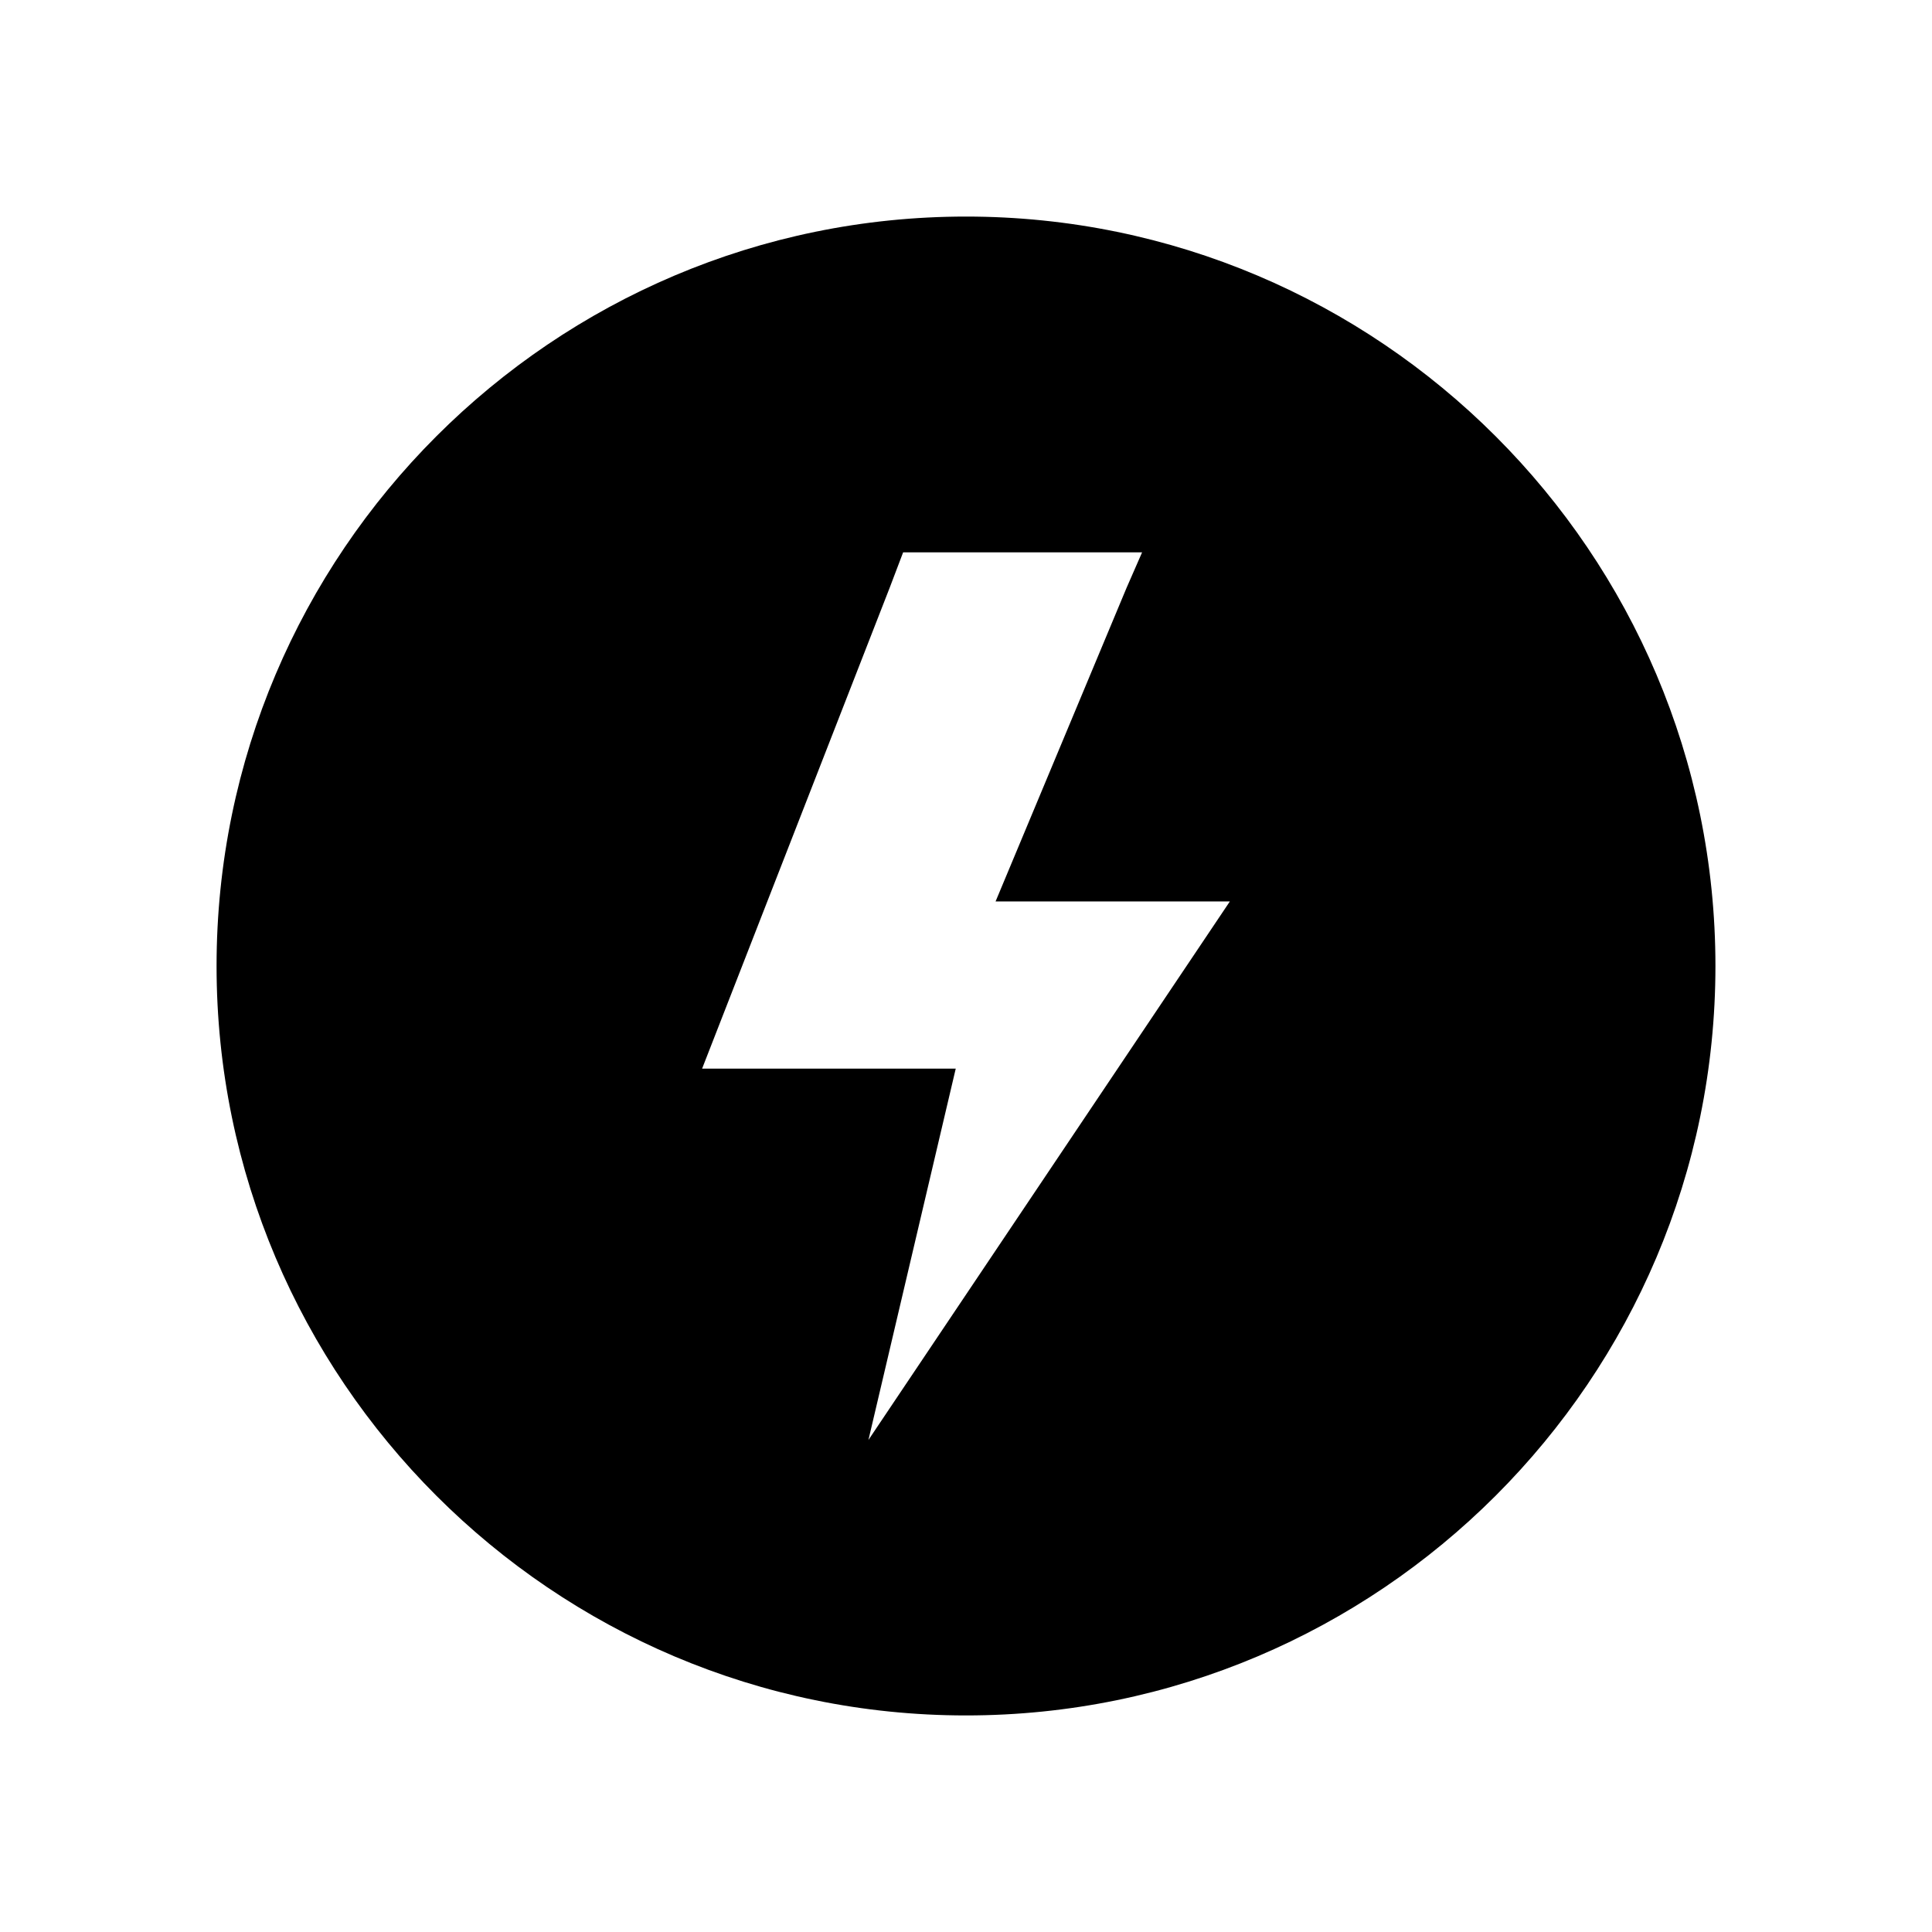
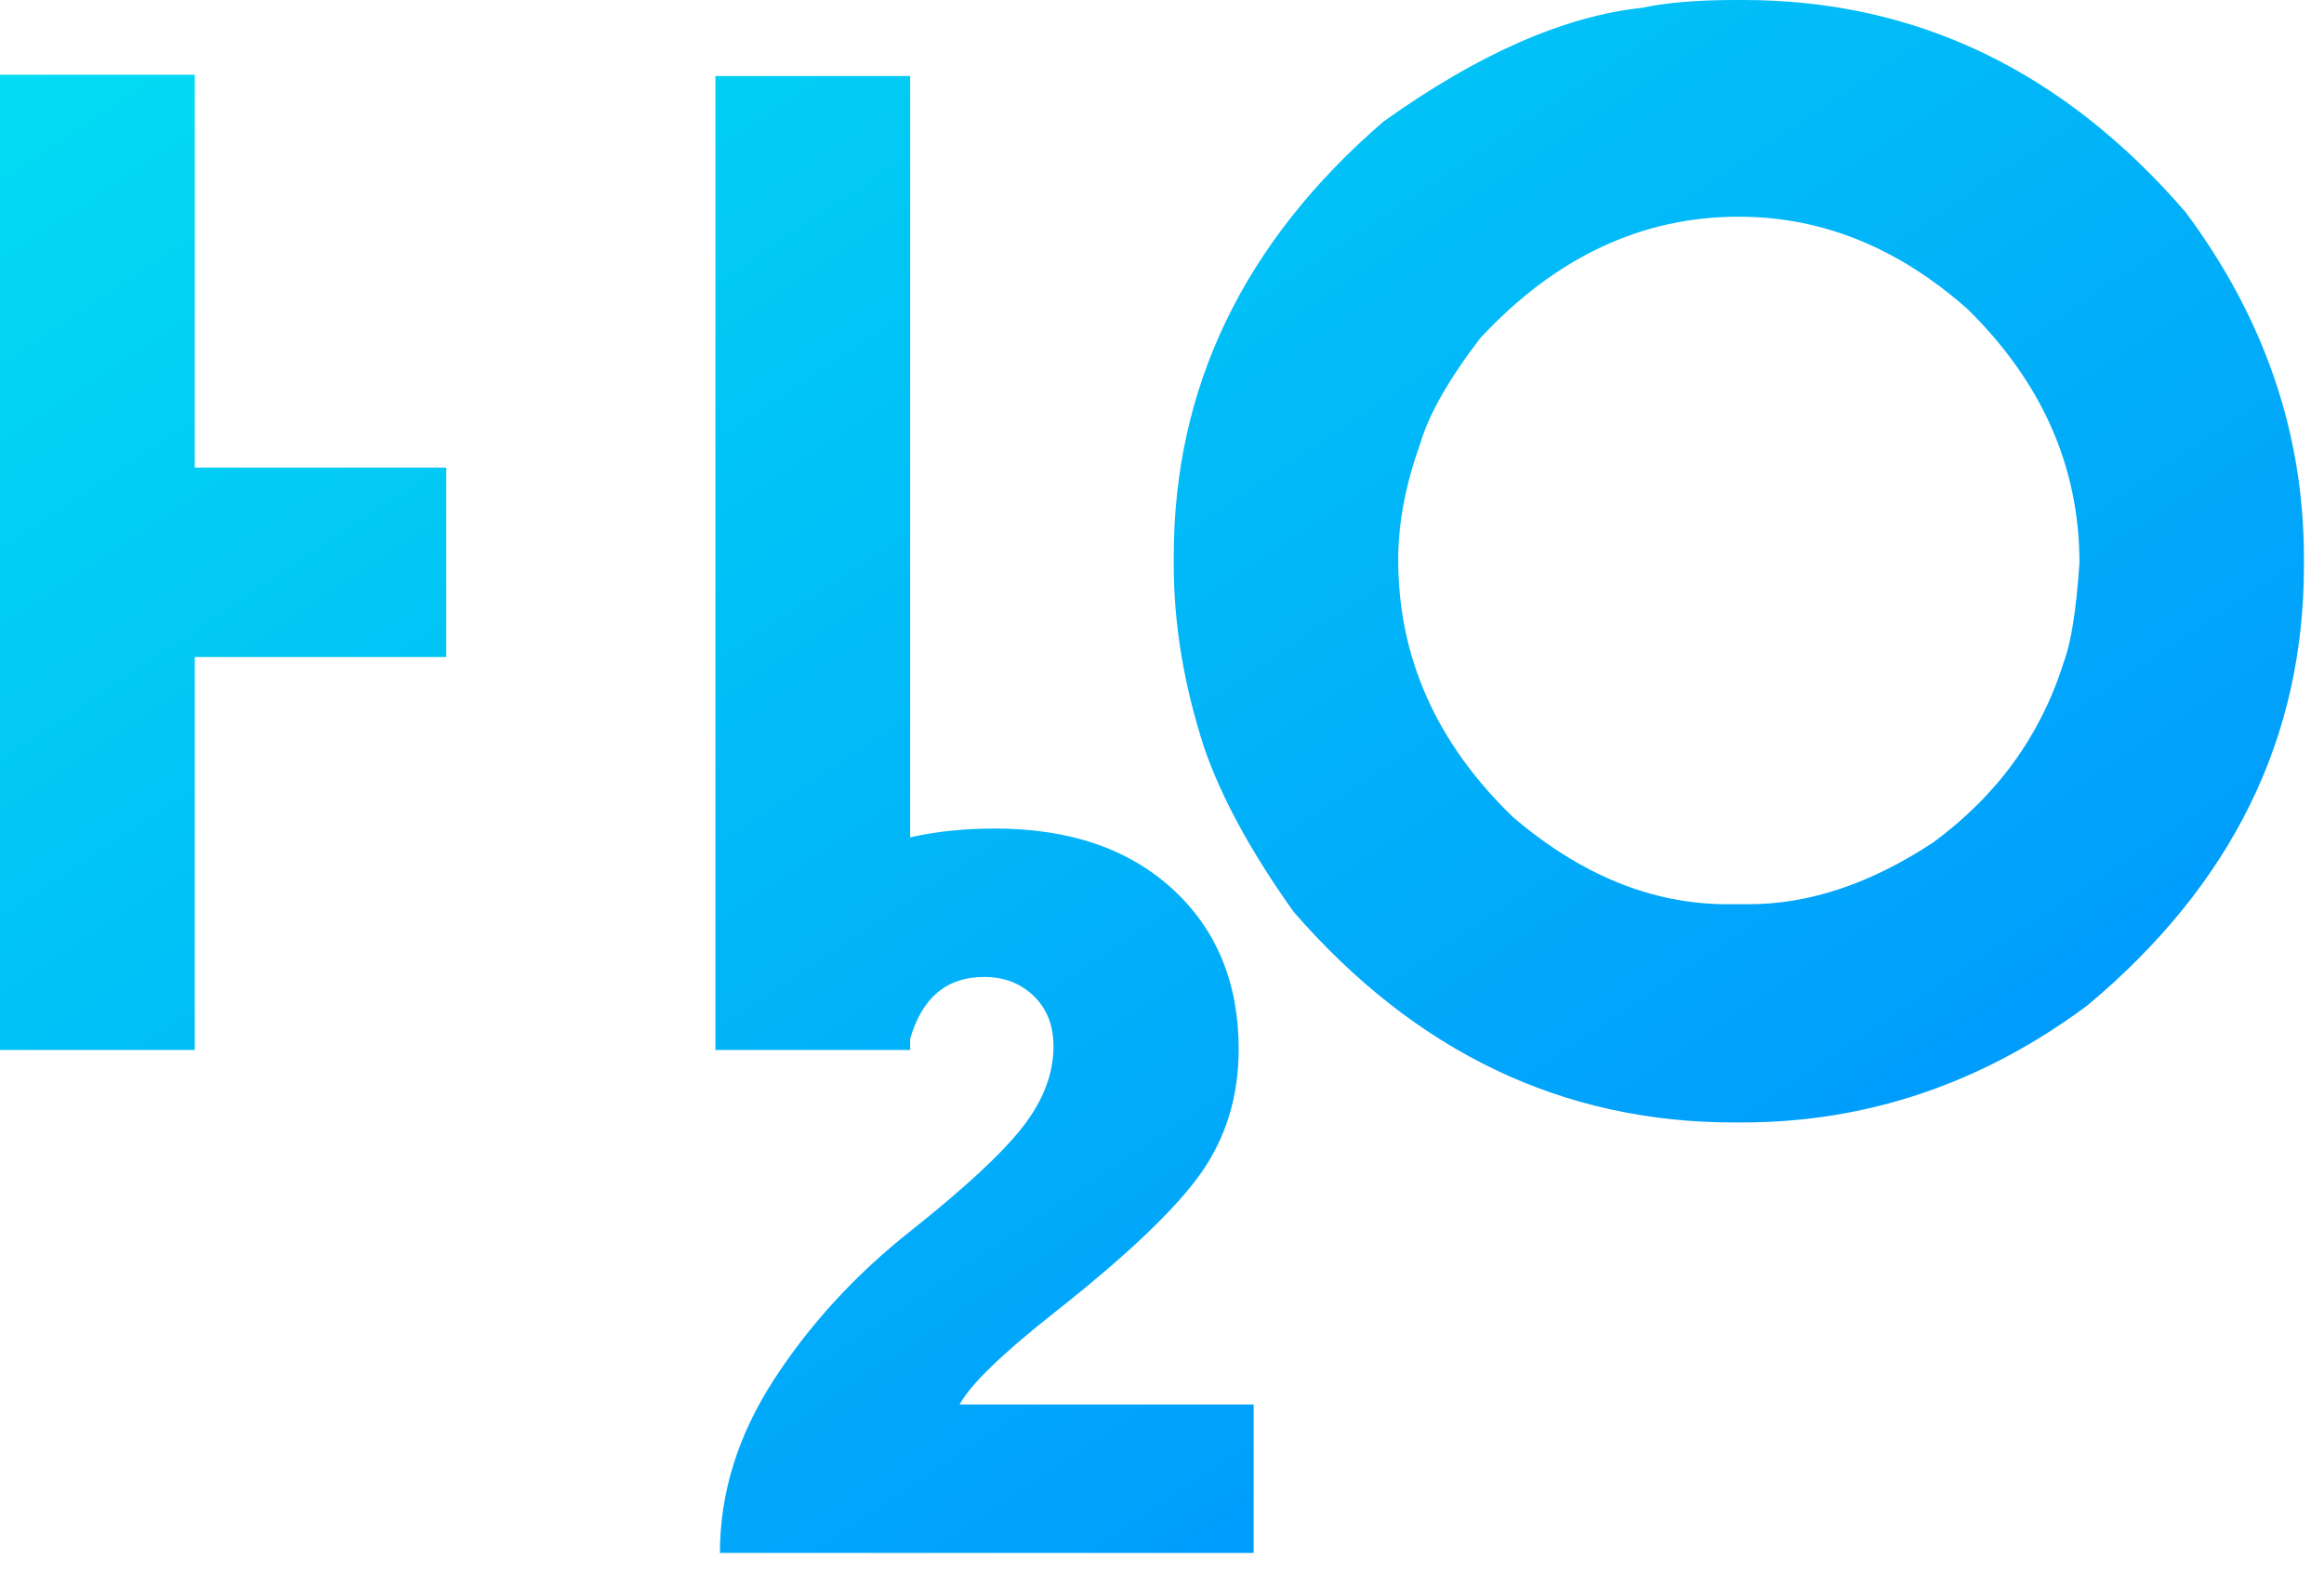
- <svg xmlns="http://www.w3.org/2000/svg" version="1.1" id="Layer_1" x="0px" y="0px" width="64px" height="64px" viewBox="0 0 64 64" enable-background="new 0 0 64 64" xml:space="preserve">
-   <path d="M32,7.174C18.311,7.174,7.174,18.311,7.174,32c0,13.689,11.137,24.826,24.826,24.826c13.689,0,24.826-11.137,24.826-24.826  C56.826,18.311,45.689,7.174,32,7.174z M28.768,47.701L31.66,35.4h-8.402l6.216-15.936l0.443-1.166h7.916l-0.513,1.172l-4.34,10.391  h7.761L28.768,47.701z" />
+ <svg xmlns="http://www.w3.org/2000/svg" width="99px" height="67px" viewBox="0 0 99 67" version="1.1">
+   <defs>
+     <linearGradient x1="100%" y1="100%" x2="0%" y2="0%" id="linearGradient-1">
+       <stop stop-color="#0089FF" offset="0%" />
+       <stop stop-color="#02DEF2" offset="100%" />
+     </linearGradient>
+   </defs>
+   <g id="logo" stroke="none" stroke-width="1" fill="none" fill-rule="evenodd">
+     <path d="M0,3.183 L8.297,3.183 L8.297,19.92 L19.01,19.92 L19.01,27.987 L8.297,27.987 L8.297,44.725 L0,44.725 L0,3.183 Z M38.772,35.667 L38.772,3.24 L30.476,3.24 L30.476,44.725 L38.772,44.725 L38.772,44.244 C39.282,42.491 40.331,41.614 41.92,41.614 C42.771,41.614 43.476,41.885 44.037,42.426 C44.598,42.968 44.878,43.683 44.878,44.572 C44.878,45.732 44.443,46.873 43.573,47.994 C42.703,49.116 41.098,50.604 38.759,52.46 C36.42,54.316 34.486,56.424 32.959,58.782 C31.432,61.141 30.668,63.596 30.668,66.148 L53.404,66.148 L53.404,59.826 L40.876,59.826 C41.34,58.976 42.674,57.68 44.878,55.94 C47.971,53.504 50.059,51.523 51.142,49.995 C52.225,48.468 52.766,46.699 52.766,44.688 C52.766,41.866 51.828,39.594 49.953,37.873 C48.078,36.153 45.555,35.292 42.384,35.292 C41.071,35.292 39.867,35.417 38.772,35.667 Z M73.939,0 L74.271,0 C81.62,0 87.896,3.01 93.098,9.031 C96.462,13.547 98.145,18.461 98.145,23.773 L98.145,24.105 C98.145,31.454 95.068,37.697 88.914,42.832 C84.443,46.152 79.54,47.812 74.205,47.812 L73.873,47.812 C66.568,47.812 60.315,44.824 55.113,38.848 C53.298,36.302 52.025,33.967 51.295,31.842 C50.432,29.186 50,26.585 50,24.039 L50,23.707 C50,16.491 52.977,10.315 58.932,5.18 C62.96,2.302 66.635,0.686 69.955,0.332 C70.973,0.111 72.301,0 73.939,0 Z M59.562,23.84 C59.562,28.001 61.189,31.654 64.443,34.797 C67.343,37.276 70.387,38.516 73.574,38.516 L74.504,38.516 C77.072,38.516 79.684,37.641 82.34,35.893 C85.085,33.878 86.944,31.311 87.918,28.189 C88.228,27.37 88.449,25.965 88.582,23.973 C88.582,19.9 86.999,16.303 83.834,13.182 C80.868,10.548 77.614,9.23 74.072,9.23 C69.933,9.23 66.258,10.957 63.049,14.41 C61.699,16.181 60.846,17.686 60.492,18.926 C59.872,20.652 59.562,22.29 59.562,23.84 Z" id="Combined-Shape" fill="url(#linearGradient-1)" />
+   </g>
</svg>
